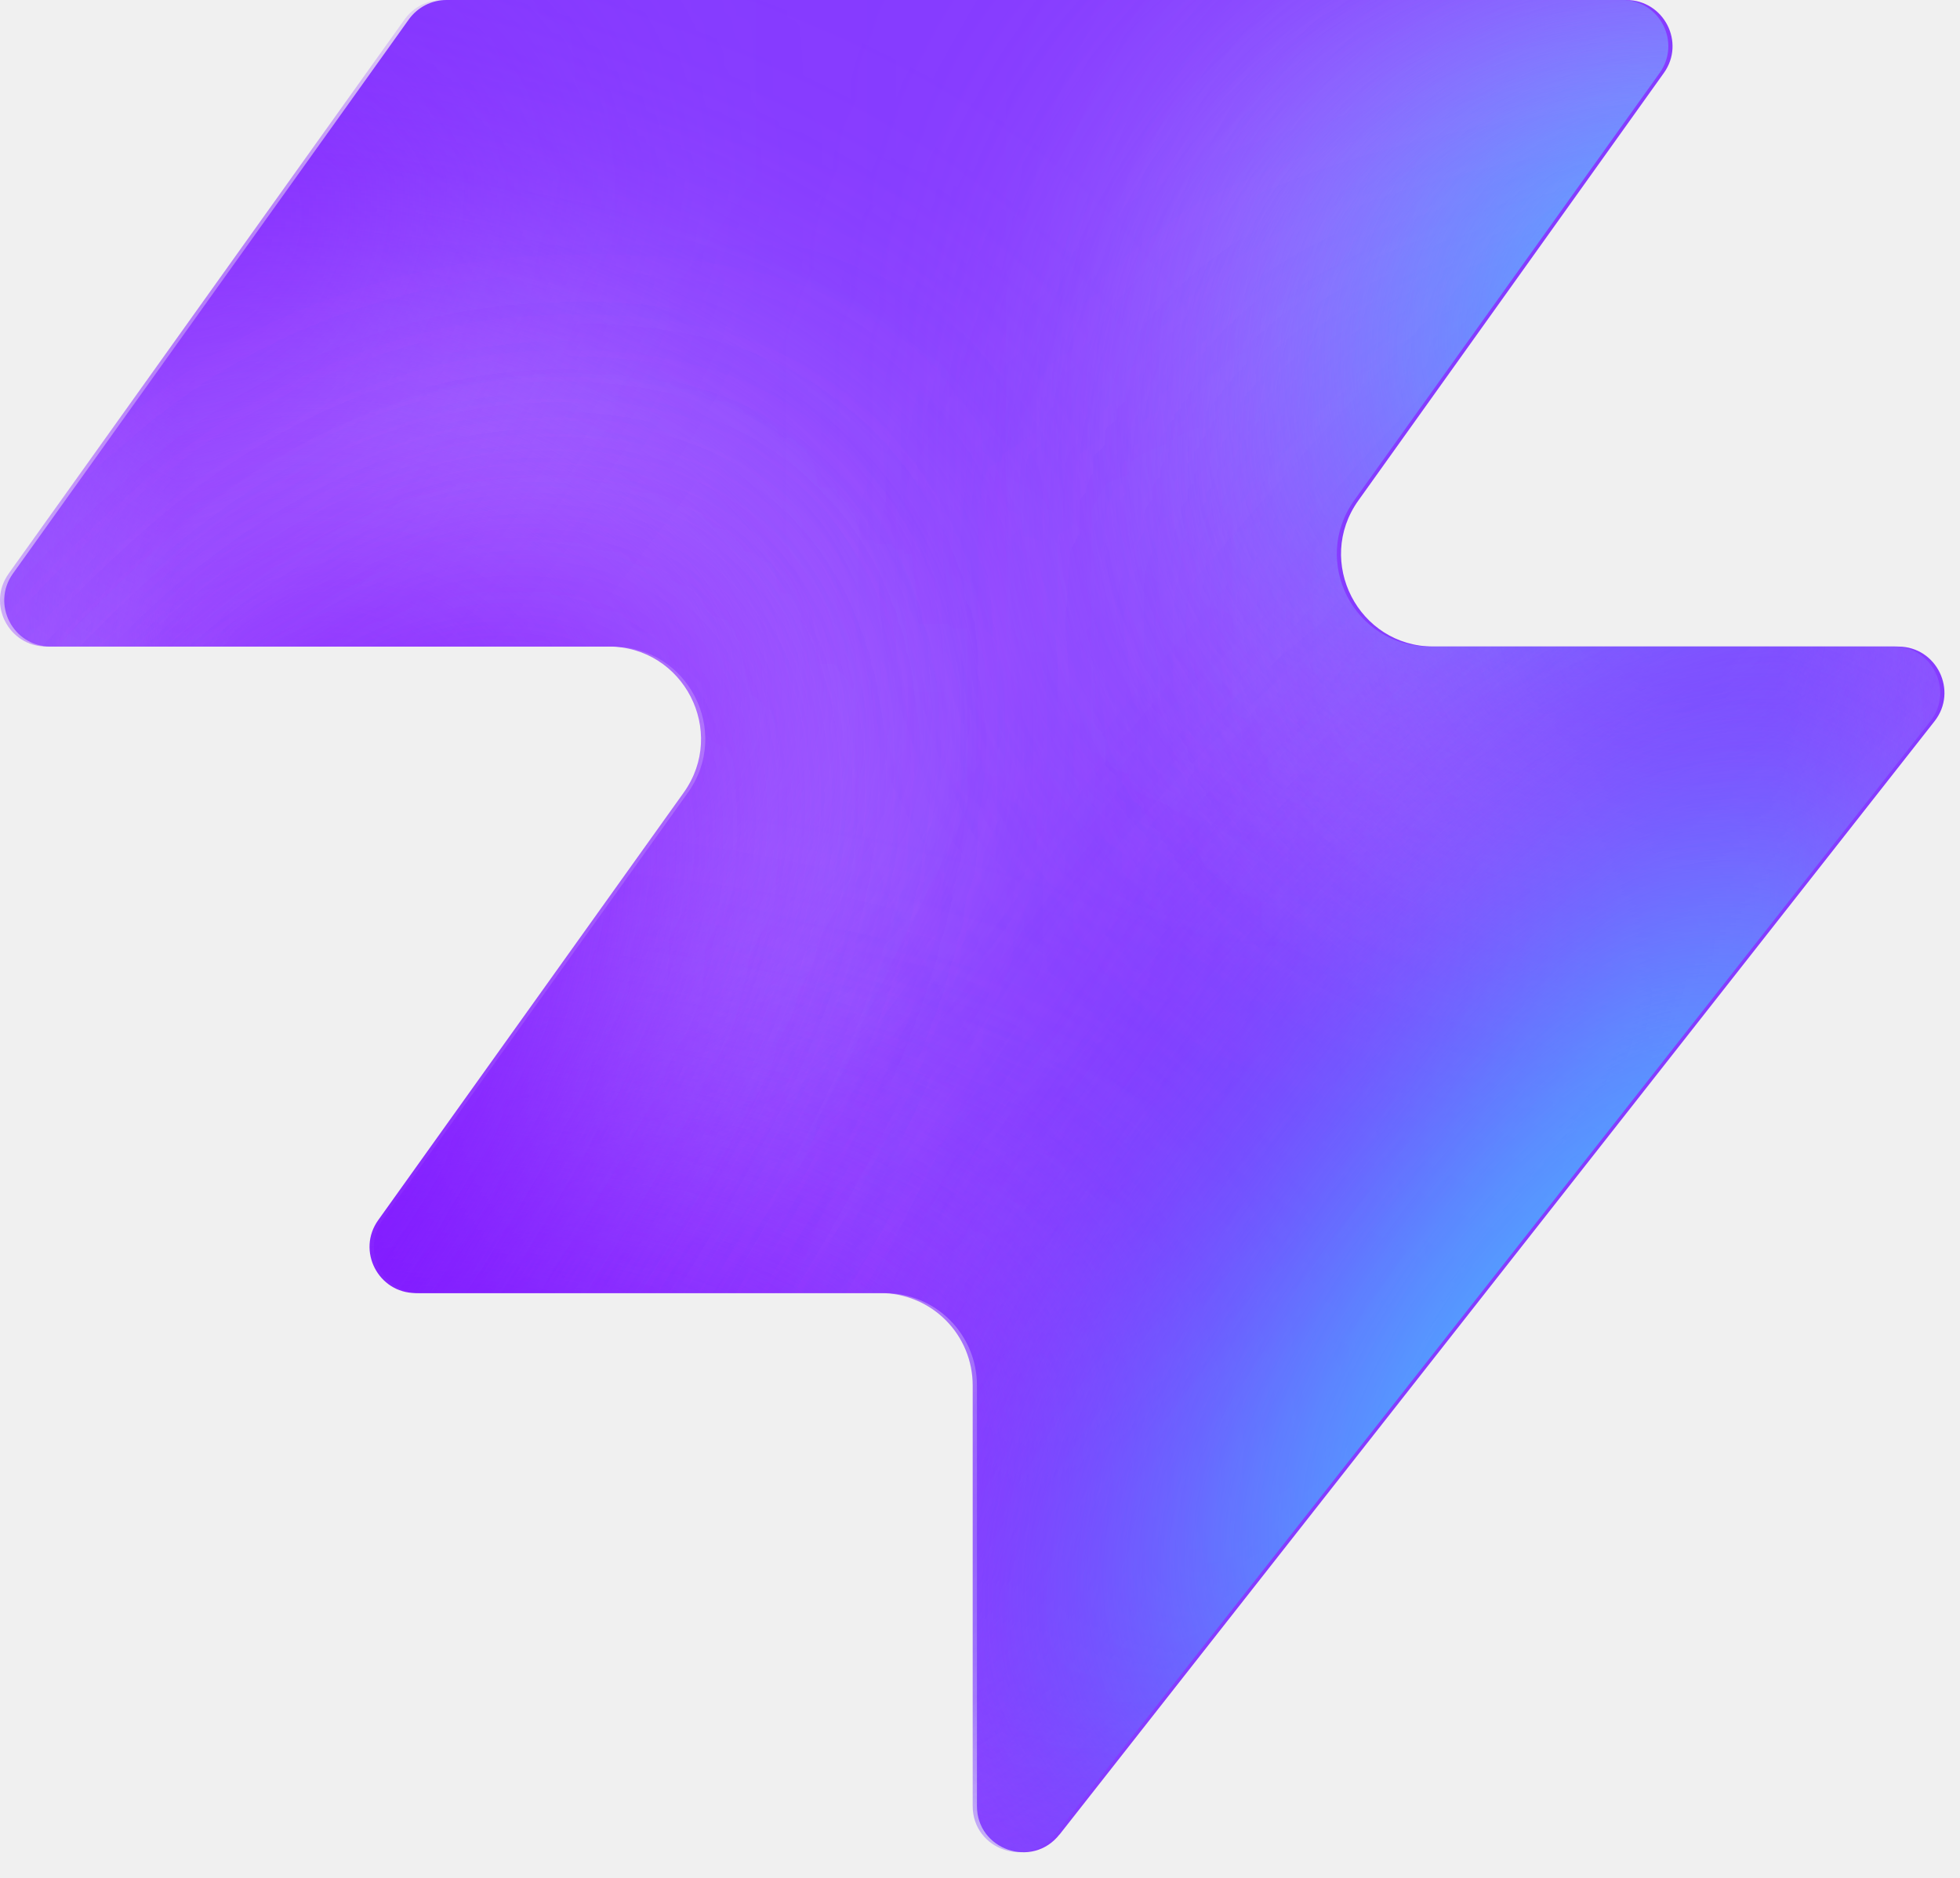
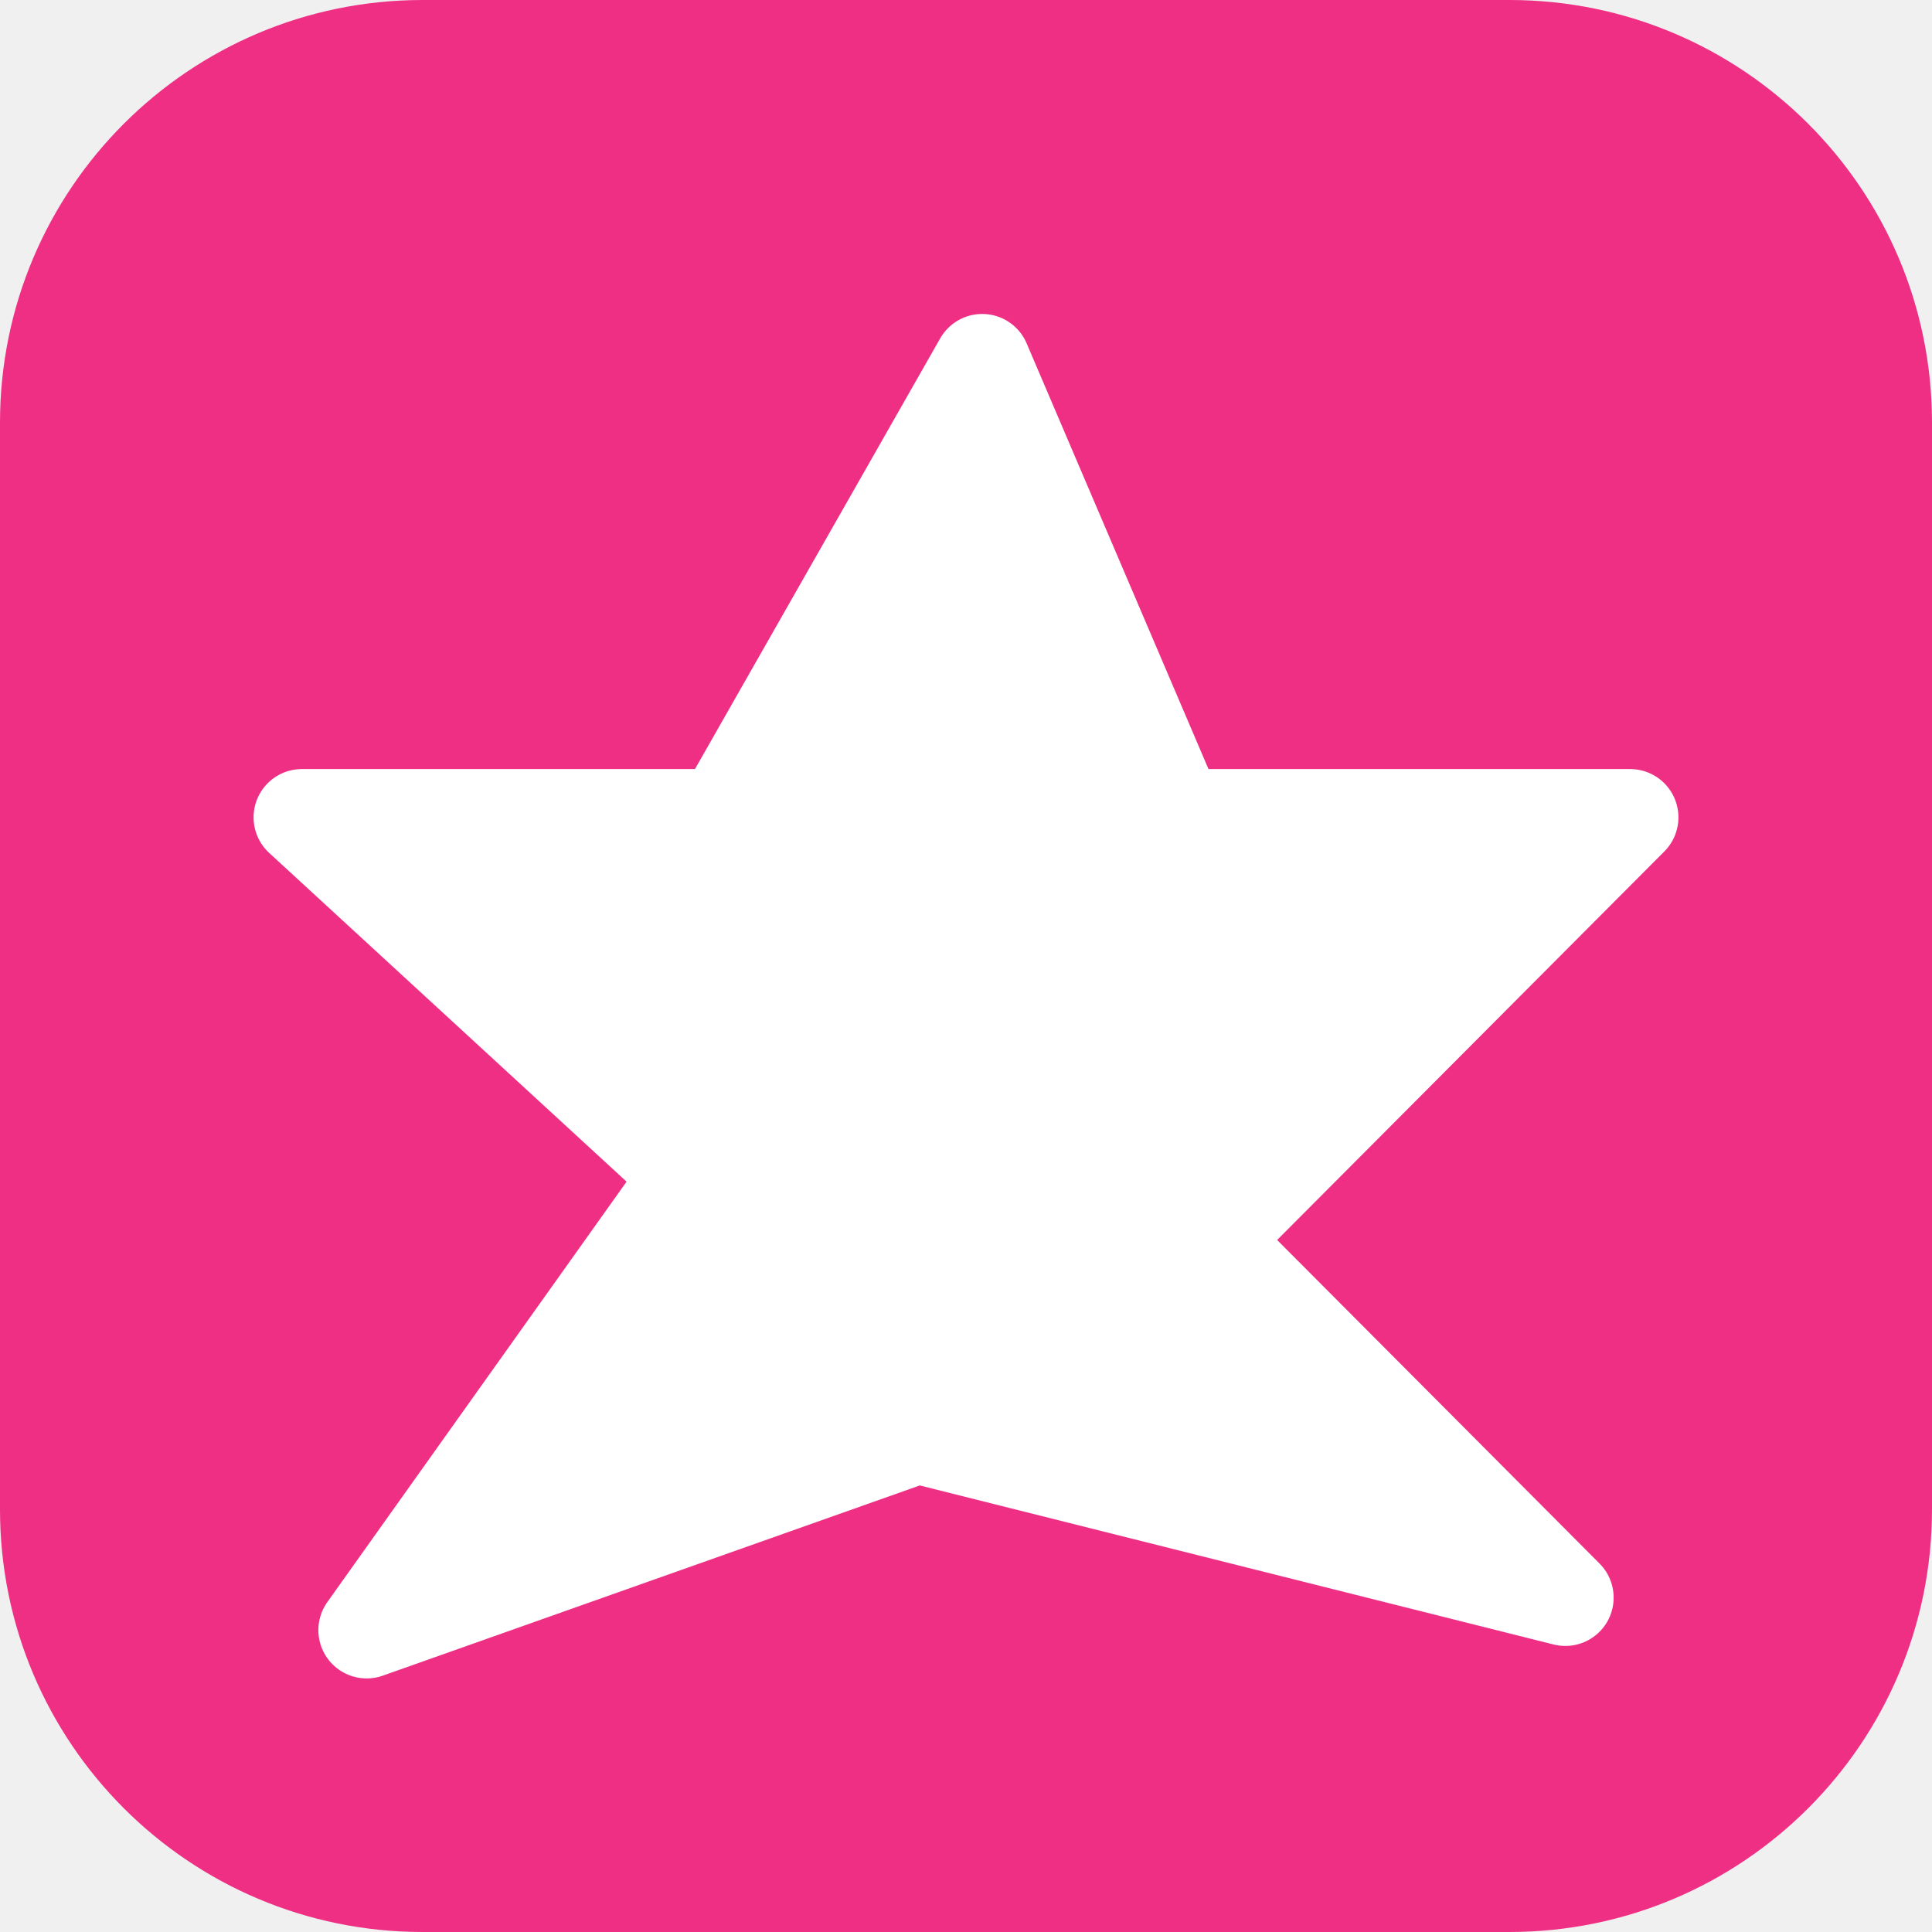
- <svg xmlns="http://www.w3.org/2000/svg" width="48" height="46" fill="none" viewBox="0 0 48 46">
-   <path fill="#863bff" d="M25.946 44.938c-.664.845-2.021.375-2.021-.698V33.937a2.26 2.26 0 0 0-2.262-2.262H10.287c-.92 0-1.456-1.04-.92-1.788l7.48-10.471c1.07-1.497 0-3.578-1.842-3.578H1.237c-.92 0-1.456-1.04-.92-1.788L10.013.474c.214-.297.556-.474.92-.474h28.894c.92 0 1.456 1.04.92 1.788l-7.48 10.471c-1.07 1.498 0 3.579 1.842 3.579h11.377c.943 0 1.473 1.088.89 1.83L25.947 44.94z" style="fill:#863bff;fill:color(display-p3 .525 .23 1);fill-opacity:1" />
-   <mask id="a" width="48" height="46" x="0" y="0" maskUnits="userSpaceOnUse" style="mask-type:alpha">
-     <path fill="#000" d="M25.842 44.938c-.664.844-2.021.375-2.021-.698V33.937a2.26 2.26 0 0 0-2.262-2.262H10.183c-.92 0-1.456-1.04-.92-1.788l7.48-10.471c1.07-1.498 0-3.579-1.842-3.579H1.133c-.92 0-1.456-1.04-.92-1.787L9.91.473c.214-.297.556-.474.92-.474h28.894c.92 0 1.456 1.04.92 1.788l-7.48 10.471c-1.07 1.498 0 3.578 1.842 3.578h11.377c.943 0 1.473 1.088.89 1.832L25.843 44.94z" style="fill:#000;fill-opacity:1" />
-   </mask>
-   <g mask="url(#a)">
-     <g filter="url(#b)">
-       <ellipse cx="5.508" cy="14.704" fill="#ede6ff" rx="5.508" ry="14.704" style="fill:#ede6ff;fill:color(display-p3 .927 .903 1);fill-opacity:1" transform="matrix(.00324 1 1 -.00324 -4.47 31.516)" />
-     </g>
-     <g filter="url(#c)">
-       <ellipse cx="10.399" cy="29.851" fill="#ede6ff" rx="10.399" ry="29.851" style="fill:#ede6ff;fill:color(display-p3 .927 .903 1);fill-opacity:1" transform="matrix(.00324 1 1 -.00324 -39.328 7.883)" />
-     </g>
-     <g filter="url(#d)">
-       <ellipse cx="5.508" cy="30.487" fill="#7e14ff" rx="5.508" ry="30.487" style="fill:#7e14ff;fill:color(display-p3 .492 .077 1);fill-opacity:1" transform="rotate(89.814 -25.913 -14.639)scale(1 -1)" />
-     </g>
-     <g filter="url(#e)">
-       <ellipse cx="5.508" cy="30.599" fill="#7e14ff" rx="5.508" ry="30.599" style="fill:#7e14ff;fill:color(display-p3 .492 .077 1);fill-opacity:1" transform="rotate(89.814 -32.644 -3.334)scale(1 -1)" />
-     </g>
-     <g filter="url(#f)">
-       <ellipse cx="5.508" cy="30.599" fill="#7e14ff" rx="5.508" ry="30.599" style="fill:#7e14ff;fill:color(display-p3 .492 .077 1);fill-opacity:1" transform="matrix(.00324 1 1 -.00324 -34.34 30.47)" />
-     </g>
-     <g filter="url(#g)">
-       <ellipse cx="14.072" cy="22.078" fill="#ede6ff" rx="14.072" ry="22.078" style="fill:#ede6ff;fill:color(display-p3 .927 .903 1);fill-opacity:1" transform="rotate(93.35 24.506 48.493)scale(-1 1)" />
-     </g>
-     <g filter="url(#h)">
-       <ellipse cx="3.47" cy="21.501" fill="#7e14ff" rx="3.47" ry="21.501" style="fill:#7e14ff;fill:color(display-p3 .492 .077 1);fill-opacity:1" transform="rotate(89.009 28.708 47.59)scale(-1 1)" />
-     </g>
-     <g filter="url(#i)">
-       <ellipse cx="3.47" cy="21.501" fill="#7e14ff" rx="3.47" ry="21.501" style="fill:#7e14ff;fill:color(display-p3 .492 .077 1);fill-opacity:1" transform="rotate(89.009 28.708 47.59)scale(-1 1)" />
-     </g>
-     <g filter="url(#j)">
-       <ellipse cx=".387" cy="8.972" fill="#7e14ff" rx="4.407" ry="29.108" style="fill:#7e14ff;fill:color(display-p3 .492 .077 1);fill-opacity:1" transform="rotate(39.51 .387 8.972)" />
-     </g>
-     <g filter="url(#k)">
-       <ellipse cx="47.523" cy="-6.092" fill="#7e14ff" rx="4.407" ry="29.108" style="fill:#7e14ff;fill:color(display-p3 .492 .077 1);fill-opacity:1" transform="rotate(37.892 47.523 -6.092)" />
-     </g>
-     <g filter="url(#l)">
-       <ellipse cx="41.412" cy="6.333" fill="#47bfff" rx="5.971" ry="9.665" style="fill:#47bfff;fill:color(display-p3 .28 .748 1);fill-opacity:1" transform="rotate(37.892 41.412 6.333)" />
-     </g>
-     <g filter="url(#m)">
-       <ellipse cx="-1.879" cy="38.332" fill="#7e14ff" rx="4.407" ry="29.108" style="fill:#7e14ff;fill:color(display-p3 .492 .077 1);fill-opacity:1" transform="rotate(37.892 -1.88 38.332)" />
-     </g>
-     <g filter="url(#n)">
-       <ellipse cx="-1.879" cy="38.332" fill="#7e14ff" rx="4.407" ry="29.108" style="fill:#7e14ff;fill:color(display-p3 .492 .077 1);fill-opacity:1" transform="rotate(37.892 -1.88 38.332)" />
-     </g>
-     <g filter="url(#o)">
-       <ellipse cx="35.651" cy="29.907" fill="#7e14ff" rx="4.407" ry="29.108" style="fill:#7e14ff;fill:color(display-p3 .492 .077 1);fill-opacity:1" transform="rotate(37.892 35.651 29.907)" />
-     </g>
-     <g filter="url(#p)">
-       <ellipse cx="38.418" cy="32.4" fill="#47bfff" rx="5.971" ry="15.297" style="fill:#47bfff;fill:color(display-p3 .28 .748 1);fill-opacity:1" transform="rotate(37.892 38.418 32.4)" />
-     </g>
+ <svg xmlns="http://www.w3.org/2000/svg" viewBox="0 0 32 32">
+   <rect width="32" height="32" rx="7" fill="#EF2F84" />
+   <g transform="translate(4 4)">
+     <path d="M1 9.538H7.976L12.268 2L15.488 9.538H23L16.024 16.538L21.927 22.462L11.195 19.769L2.073 23L7.439 15.461L1 9.538Z" fill="#FFFFFF" stroke="#FFFFFF" stroke-width="1.6" stroke-linejoin="round" />
  </g>
-   <defs>
-     <filter id="b" width="60.045" height="41.654" x="-19.77" y="16.149" color-interpolation-filters="sRGB" filterUnits="userSpaceOnUse">
-       <feFlood flood-opacity="0" result="BackgroundImageFix" />
-       <feBlend in="SourceGraphic" in2="BackgroundImageFix" result="shape" />
-       <feGaussianBlur result="effect1_foregroundBlur_2002_17158" stdDeviation="7.659" />
-     </filter>
-     <filter id="c" width="90.34" height="51.437" x="-54.613" y="-7.533" color-interpolation-filters="sRGB" filterUnits="userSpaceOnUse">
-       <feFlood flood-opacity="0" result="BackgroundImageFix" />
-       <feBlend in="SourceGraphic" in2="BackgroundImageFix" result="shape" />
-       <feGaussianBlur result="effect1_foregroundBlur_2002_17158" stdDeviation="7.659" />
-     </filter>
-     <filter id="d" width="79.355" height="29.4" x="-49.64" y="2.03" color-interpolation-filters="sRGB" filterUnits="userSpaceOnUse">
-       <feFlood flood-opacity="0" result="BackgroundImageFix" />
-       <feBlend in="SourceGraphic" in2="BackgroundImageFix" result="shape" />
-       <feGaussianBlur result="effect1_foregroundBlur_2002_17158" stdDeviation="4.596" />
-     </filter>
-     <filter id="e" width="79.579" height="29.4" x="-45.045" y="20.029" color-interpolation-filters="sRGB" filterUnits="userSpaceOnUse">
-       <feFlood flood-opacity="0" result="BackgroundImageFix" />
-       <feBlend in="SourceGraphic" in2="BackgroundImageFix" result="shape" />
-       <feGaussianBlur result="effect1_foregroundBlur_2002_17158" stdDeviation="4.596" />
-     </filter>
-     <filter id="f" width="79.579" height="29.4" x="-43.513" y="21.178" color-interpolation-filters="sRGB" filterUnits="userSpaceOnUse">
-       <feFlood flood-opacity="0" result="BackgroundImageFix" />
-       <feBlend in="SourceGraphic" in2="BackgroundImageFix" result="shape" />
-       <feGaussianBlur result="effect1_foregroundBlur_2002_17158" stdDeviation="4.596" />
-     </filter>
-     <filter id="g" width="74.749" height="58.852" x="15.756" y="-17.901" color-interpolation-filters="sRGB" filterUnits="userSpaceOnUse">
-       <feFlood flood-opacity="0" result="BackgroundImageFix" />
-       <feBlend in="SourceGraphic" in2="BackgroundImageFix" result="shape" />
-       <feGaussianBlur result="effect1_foregroundBlur_2002_17158" stdDeviation="7.659" />
-     </filter>
-     <filter id="h" width="61.377" height="25.362" x="23.548" y="2.284" color-interpolation-filters="sRGB" filterUnits="userSpaceOnUse">
-       <feFlood flood-opacity="0" result="BackgroundImageFix" />
-       <feBlend in="SourceGraphic" in2="BackgroundImageFix" result="shape" />
-       <feGaussianBlur result="effect1_foregroundBlur_2002_17158" stdDeviation="4.596" />
-     </filter>
-     <filter id="i" width="61.377" height="25.362" x="23.548" y="2.284" color-interpolation-filters="sRGB" filterUnits="userSpaceOnUse">
-       <feFlood flood-opacity="0" result="BackgroundImageFix" />
-       <feBlend in="SourceGraphic" in2="BackgroundImageFix" result="shape" />
-       <feGaussianBlur result="effect1_foregroundBlur_2002_17158" stdDeviation="4.596" />
-     </filter>
-     <filter id="j" width="56.045" height="63.649" x="-27.636" y="-22.853" color-interpolation-filters="sRGB" filterUnits="userSpaceOnUse">
-       <feFlood flood-opacity="0" result="BackgroundImageFix" />
-       <feBlend in="SourceGraphic" in2="BackgroundImageFix" result="shape" />
-       <feGaussianBlur result="effect1_foregroundBlur_2002_17158" stdDeviation="4.596" />
-     </filter>
-     <filter id="k" width="54.814" height="64.646" x="20.116" y="-38.415" color-interpolation-filters="sRGB" filterUnits="userSpaceOnUse">
-       <feFlood flood-opacity="0" result="BackgroundImageFix" />
-       <feBlend in="SourceGraphic" in2="BackgroundImageFix" result="shape" />
-       <feGaussianBlur result="effect1_foregroundBlur_2002_17158" stdDeviation="4.596" />
-     </filter>
-     <filter id="l" width="33.541" height="35.313" x="24.641" y="-11.323" color-interpolation-filters="sRGB" filterUnits="userSpaceOnUse">
-       <feFlood flood-opacity="0" result="BackgroundImageFix" />
-       <feBlend in="SourceGraphic" in2="BackgroundImageFix" result="shape" />
-       <feGaussianBlur result="effect1_foregroundBlur_2002_17158" stdDeviation="4.596" />
-     </filter>
-     <filter id="m" width="54.814" height="64.646" x="-29.286" y="6.009" color-interpolation-filters="sRGB" filterUnits="userSpaceOnUse">
-       <feFlood flood-opacity="0" result="BackgroundImageFix" />
-       <feBlend in="SourceGraphic" in2="BackgroundImageFix" result="shape" />
-       <feGaussianBlur result="effect1_foregroundBlur_2002_17158" stdDeviation="4.596" />
-     </filter>
-     <filter id="n" width="54.814" height="64.646" x="-29.286" y="6.009" color-interpolation-filters="sRGB" filterUnits="userSpaceOnUse">
-       <feFlood flood-opacity="0" result="BackgroundImageFix" />
-       <feBlend in="SourceGraphic" in2="BackgroundImageFix" result="shape" />
-       <feGaussianBlur result="effect1_foregroundBlur_2002_17158" stdDeviation="4.596" />
-     </filter>
-     <filter id="o" width="54.814" height="64.646" x="8.244" y="-2.416" color-interpolation-filters="sRGB" filterUnits="userSpaceOnUse">
-       <feFlood flood-opacity="0" result="BackgroundImageFix" />
-       <feBlend in="SourceGraphic" in2="BackgroundImageFix" result="shape" />
-       <feGaussianBlur result="effect1_foregroundBlur_2002_17158" stdDeviation="4.596" />
-     </filter>
-     <filter id="p" width="39.409" height="43.623" x="18.713" y="10.588" color-interpolation-filters="sRGB" filterUnits="userSpaceOnUse">
-       <feFlood flood-opacity="0" result="BackgroundImageFix" />
-       <feBlend in="SourceGraphic" in2="BackgroundImageFix" result="shape" />
-       <feGaussianBlur result="effect1_foregroundBlur_2002_17158" stdDeviation="4.596" />
-     </filter>
-   </defs>
</svg>
